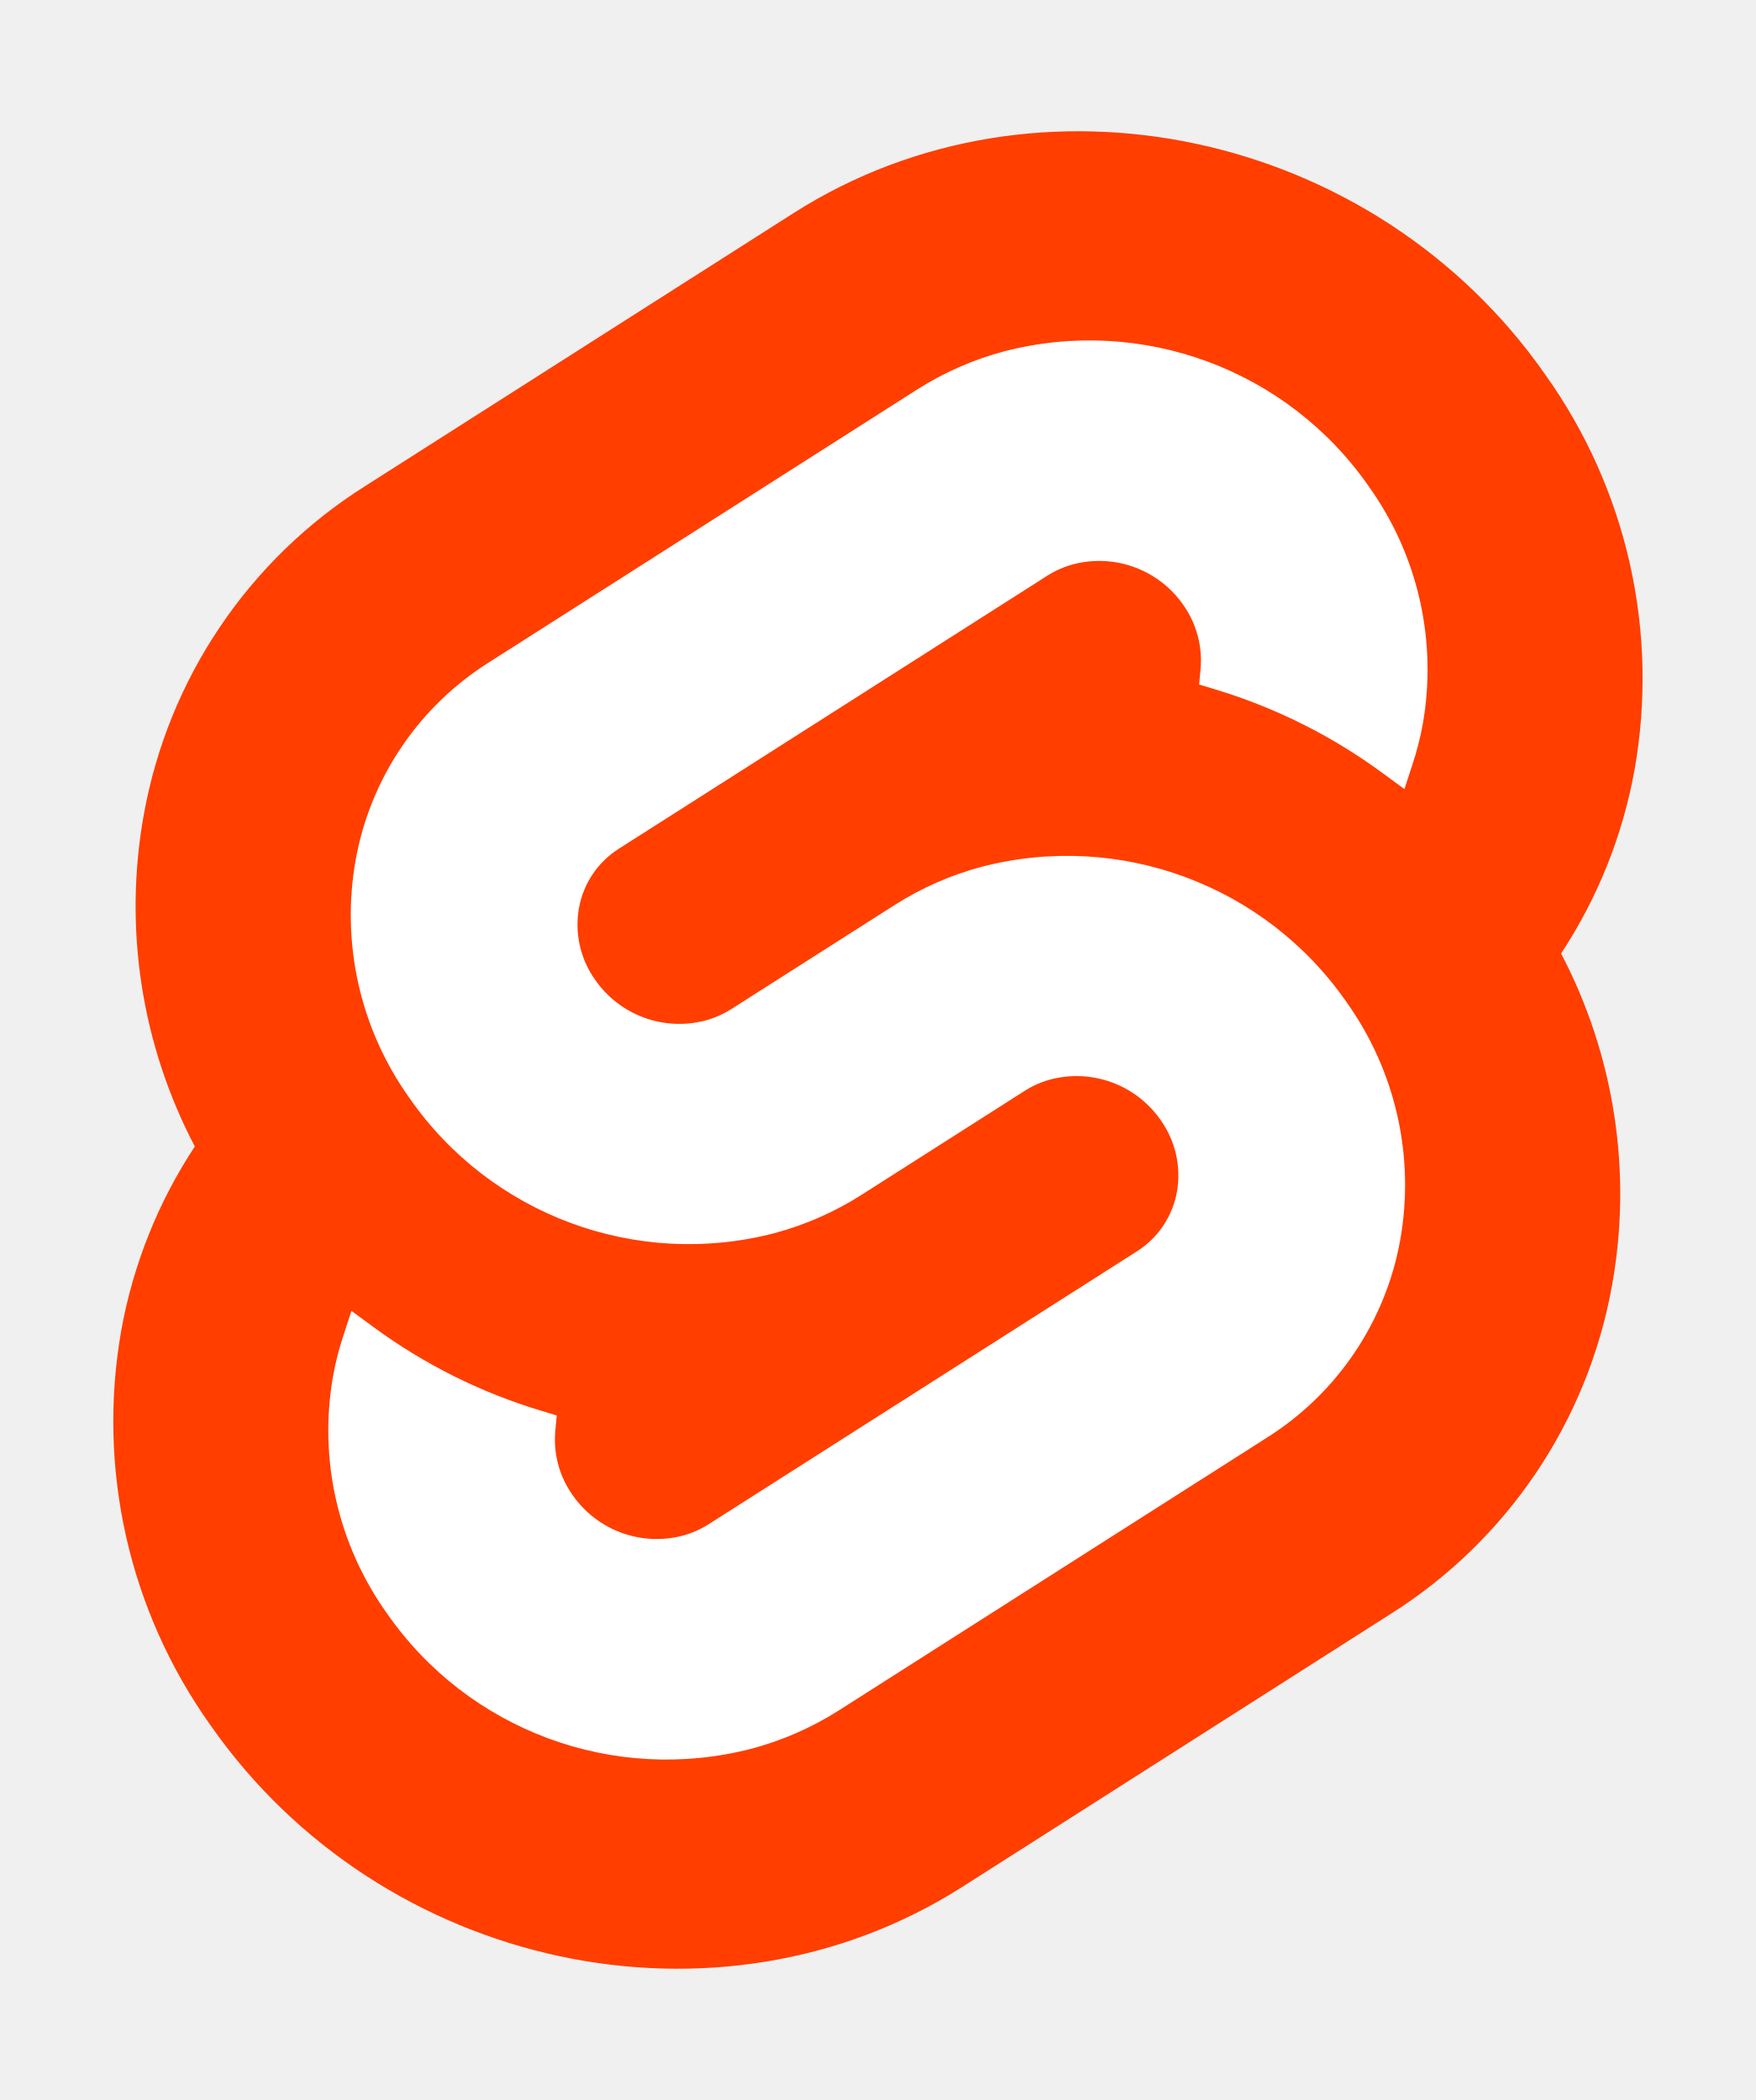
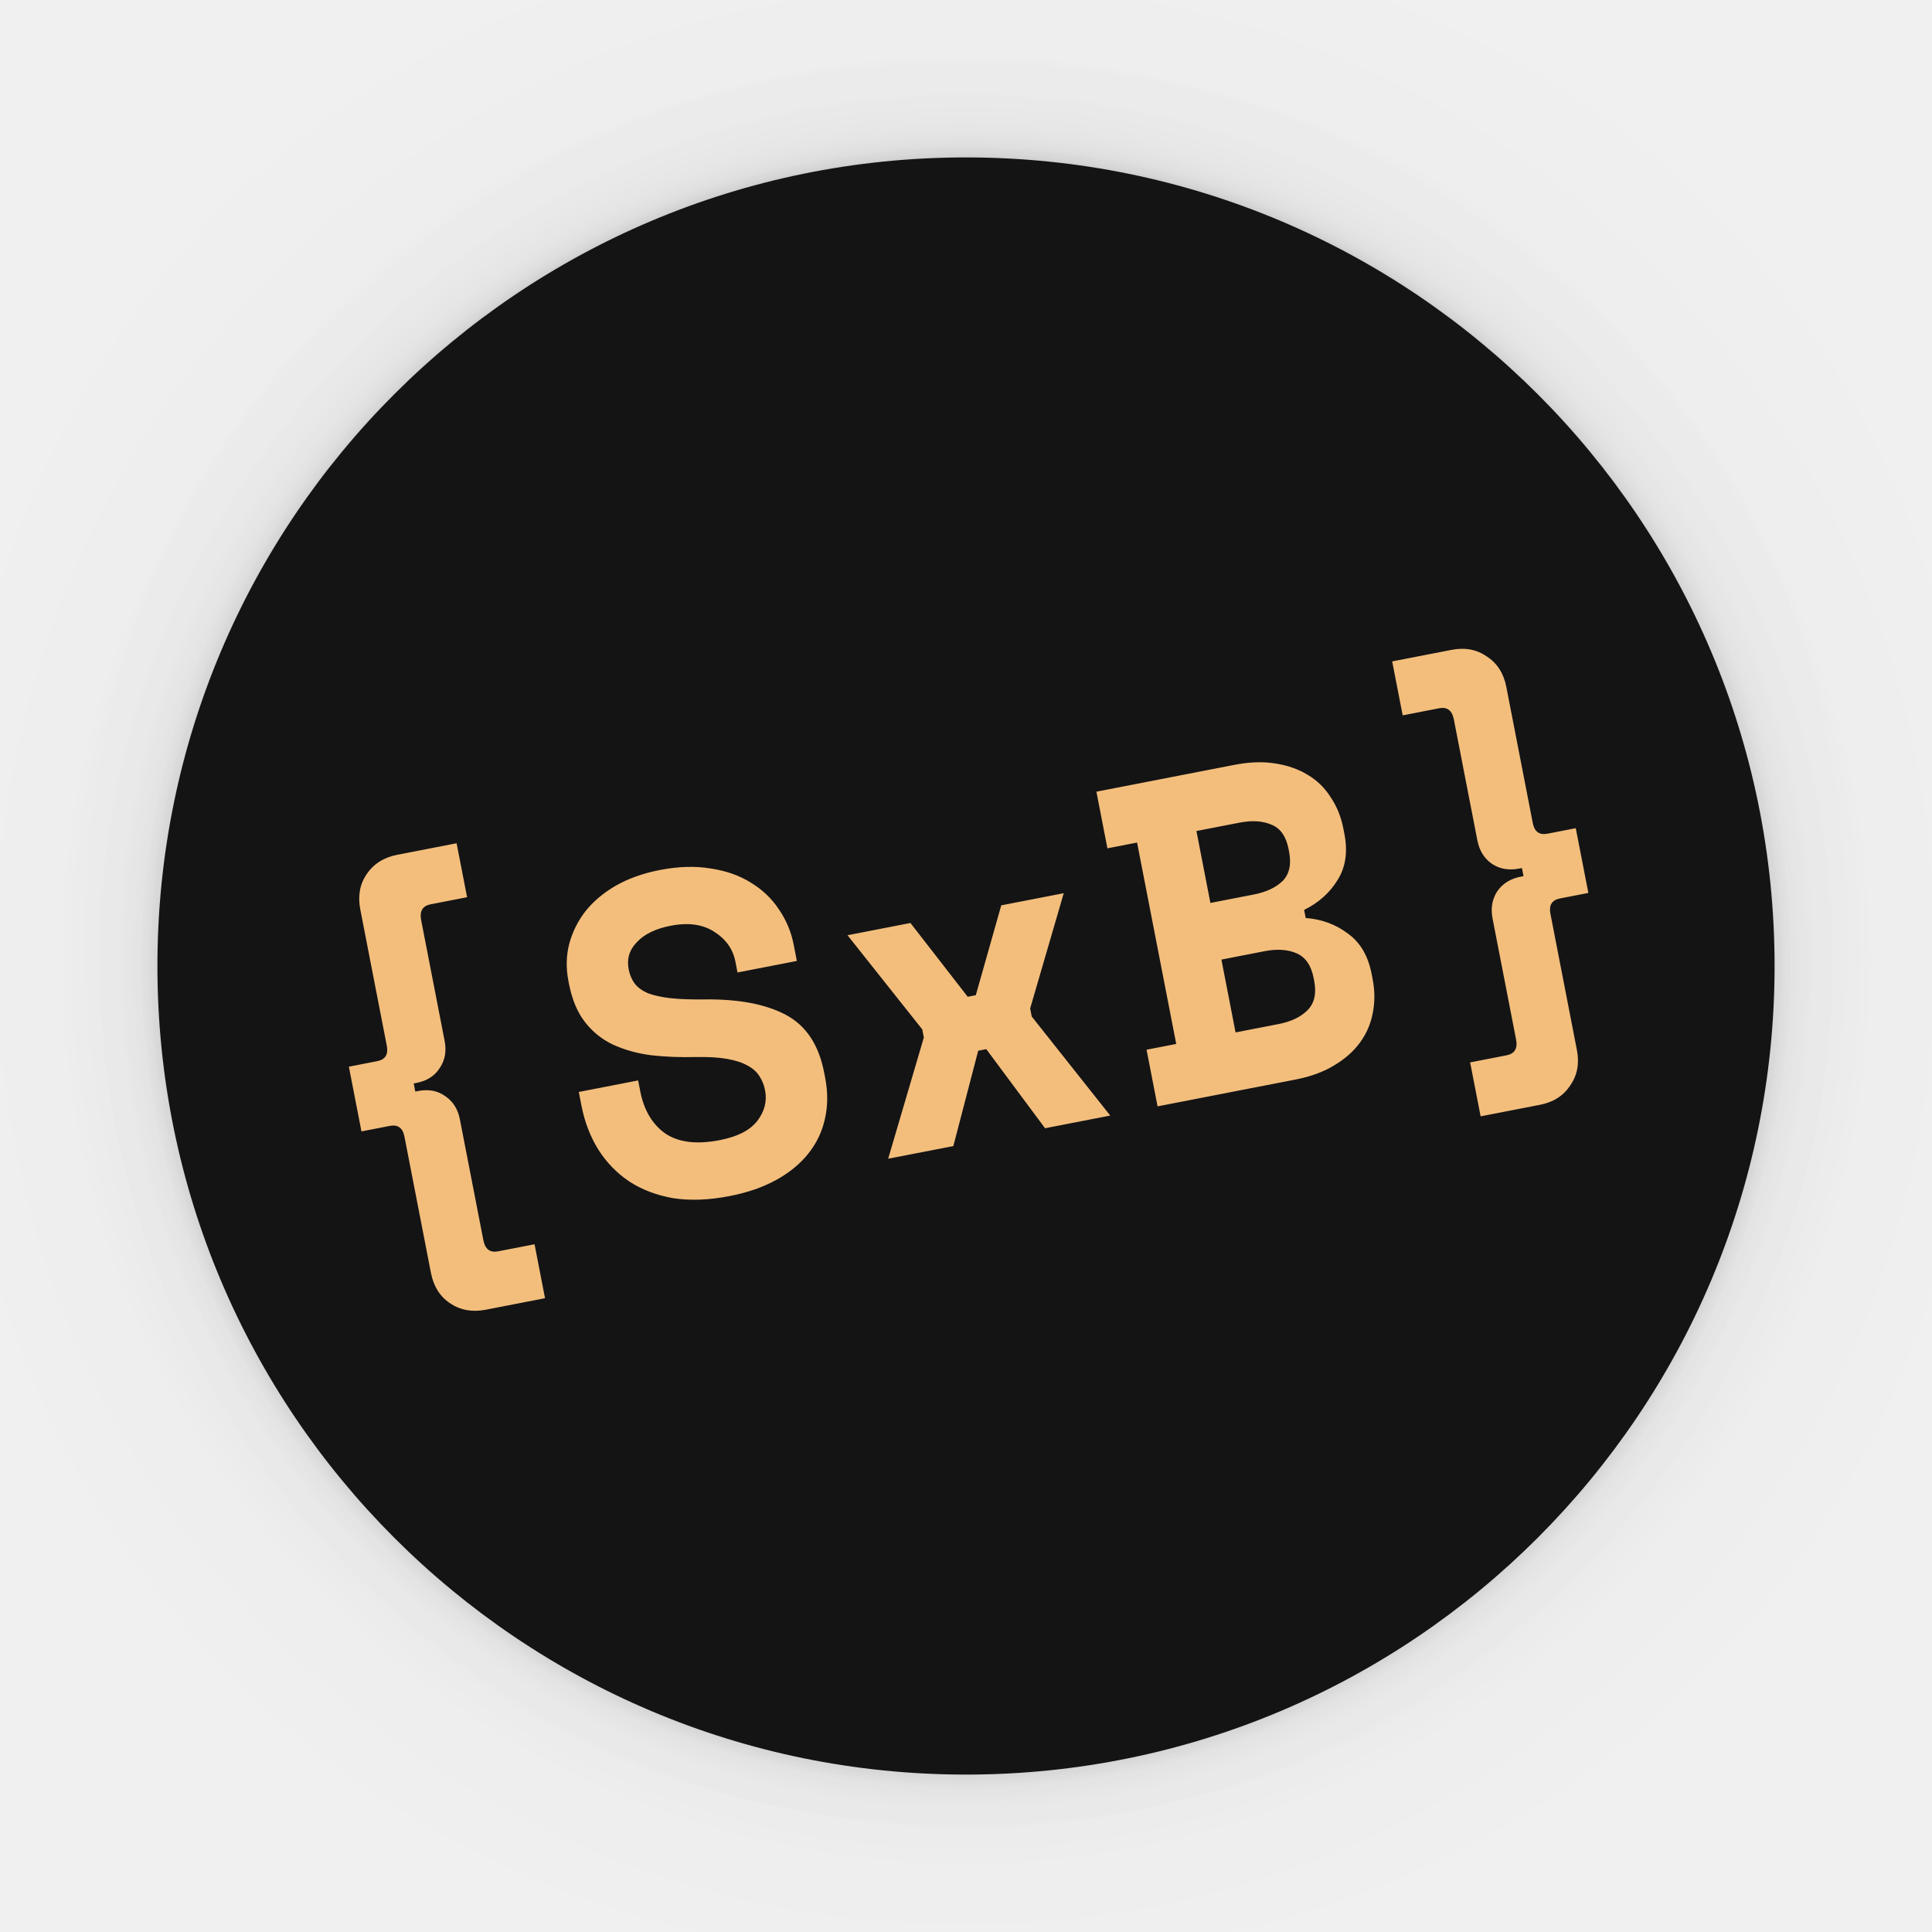
- <svg xmlns="http://www.w3.org/2000/svg" width="107" height="128" viewBox="0 0 107 128">
-   <path d="M94.157 22.819c-10.4-14.885-30.94-19.297-45.792-9.835L22.282 29.608A29.92 29.92 0 0 0 8.764 49.65a31.5 31.5 0 0 0 3.108 20.231 30 30 0 0 0-4.477 11.183 31.9 31.9 0 0 0 5.448 24.116c10.402 14.887 30.942 19.297 45.791 9.835l26.083-16.624A29.92 29.92 0 0 0 98.235 78.35a31.53 31.53 0 0 0-3.105-20.232 30 30 0 0 0 4.474-11.182 31.88 31.88 0 0 0-5.447-24.116" style="fill:#ff3e00" />
-   <path d="M45.817 106.582a20.72 20.72 0 0 1-22.237-8.243 19.17 19.17 0 0 1-3.277-14.503 18 18 0 0 1 .624-2.435l.49-1.498 1.337.981a33.6 33.6 0 0 0 10.203 5.098l.97.294-.09.968a5.85 5.85 0 0 0 1.052 3.878 6.24 6.24 0 0 0 6.695 2.485 5.8 5.8 0 0 0 1.603-.704L69.27 76.28a5.43 5.43 0 0 0 2.45-3.631 5.8 5.8 0 0 0-.987-4.371 6.24 6.24 0 0 0-6.698-2.487 5.7 5.7 0 0 0-1.6.704l-9.953 6.345a19 19 0 0 1-5.296 2.326 20.72 20.72 0 0 1-22.237-8.243 19.17 19.17 0 0 1-3.277-14.502 17.99 17.99 0 0 1 8.13-12.052l26.081-16.623a19 19 0 0 1 5.3-2.329 20.72 20.72 0 0 1 22.237 8.243 19.17 19.17 0 0 1 3.277 14.503 18 18 0 0 1-.624 2.435l-.49 1.498-1.337-.98a33.6 33.6 0 0 0-10.203-5.1l-.97-.294.09-.968a5.86 5.86 0 0 0-1.052-3.878 6.24 6.24 0 0 0-6.696-2.485 5.8 5.8 0 0 0-1.602.704L37.73 51.72a5.42 5.42 0 0 0-2.449 3.63 5.79 5.79 0 0 0 .986 4.372 6.24 6.24 0 0 0 6.698 2.486 5.8 5.8 0 0 0 1.602-.704l9.952-6.342a19 19 0 0 1 5.295-2.328 20.72 20.72 0 0 1 22.237 8.242 19.17 19.17 0 0 1 3.277 14.503 18 18 0 0 1-8.13 12.053l-26.081 16.622a19 19 0 0 1-5.3 2.328" style="fill:#fff" />
+ <svg xmlns="http://www.w3.org/2000/svg" width="270" height="270" viewBox="0 0 270 270" fill="none">
+   <g clip-path="url(#clip0_1_16)">
+     <g filter="url(#filter0_dddddd_1_16)">
+       <circle cx="135" cy="135" r="113" fill="#141415" />
+     </g>
+     <path d="M50.355 127.113C49.989 125.228 50.278 123.586 51.223 122.185C52.202 120.734 53.633 119.826 55.518 119.459L63.811 117.848L65.276 125.386L60.187 126.376C59.056 126.595 58.613 127.334 58.857 128.59L62.142 145.49C62.419 146.914 62.186 148.176 61.444 149.277C60.744 150.369 59.66 151.058 58.194 151.343L57.818 151.416L58.037 152.547L58.414 152.473C59.88 152.188 61.142 152.421 62.201 153.172C63.302 153.914 63.99 154.997 64.267 156.421L67.552 173.321C67.796 174.577 68.484 175.096 69.615 174.876L74.704 173.887L76.169 181.426L67.876 183.038C65.991 183.404 64.324 183.098 62.873 182.119C61.472 181.175 60.589 179.76 60.222 177.875L56.522 158.839C56.286 157.625 55.603 157.127 54.472 157.347L50.514 158.116L48.755 149.07L52.713 148.3C53.844 148.081 54.292 147.363 54.056 146.149L50.355 127.113ZM102.776 134.397C102.434 132.638 101.446 131.243 99.811 130.214C98.218 129.176 96.187 128.897 93.716 129.377C91.621 129.784 90.052 130.546 89.009 131.661C87.957 132.735 87.574 134.005 87.859 135.471C88.005 136.225 88.286 136.887 88.701 137.458C89.109 137.988 89.717 138.435 90.527 138.799C91.37 139.113 92.415 139.345 93.661 139.494C94.949 139.634 96.547 139.693 98.454 139.67C103.224 139.612 107.015 140.331 109.827 141.828C112.639 143.324 114.419 145.999 115.168 149.852L115.315 150.606C115.714 152.658 115.699 154.595 115.271 156.417C114.876 158.189 114.102 159.795 112.948 161.237C111.794 162.678 110.293 163.904 108.447 164.915C106.601 165.926 104.442 166.672 101.971 167.152C99.081 167.714 96.449 167.813 94.074 167.448C91.734 167.034 89.692 166.257 87.949 165.118C86.198 163.937 84.759 162.457 83.63 160.677C82.494 158.855 81.702 156.792 81.254 154.488L80.888 152.604L89.18 150.992L89.474 152.499C89.986 155.138 91.151 157.107 92.969 158.405C94.819 159.654 97.357 159.964 100.582 159.337C103.095 158.849 104.853 157.942 105.856 156.617C106.859 155.292 107.214 153.876 106.921 152.368C106.783 151.656 106.527 151.01 106.153 150.431C105.772 149.81 105.218 149.309 104.492 148.928C103.758 148.506 102.806 148.191 101.635 147.984C100.465 147.777 99.014 147.689 97.281 147.722C94.988 147.776 92.863 147.69 90.906 147.461C88.942 147.191 87.17 146.688 85.593 145.952C84.057 145.207 82.766 144.154 81.719 142.793C80.672 141.432 79.937 139.662 79.513 137.484L79.44 137.107C79.09 135.306 79.124 133.583 79.543 131.936C79.996 130.24 80.762 128.7 81.84 127.317C82.961 125.926 84.381 124.737 86.102 123.751C87.865 122.756 89.898 122.035 92.201 121.587C94.798 121.082 97.175 121.011 99.332 121.375C101.48 121.696 103.347 122.354 104.932 123.35C106.558 124.338 107.865 125.584 108.853 127.087C109.882 128.582 110.572 130.23 110.922 132.031L111.362 134.293L103.069 135.904L102.776 134.397ZM139.927 126.523L148.66 124.826L143.966 140.929L144.186 142.06L155.157 155.901L146.047 157.672L137.836 146.62L136.705 146.839L133.231 160.163L124.122 161.934L129.108 144.991L128.889 143.86L118.442 130.7L127.237 128.99L135.239 139.3L136.37 139.081L139.927 126.523ZM160.234 146.699L164.38 145.893L158.909 117.748L154.763 118.554L153.224 110.638L172.511 106.889C174.605 106.482 176.505 106.417 178.211 106.694C179.958 106.963 181.474 107.494 182.758 108.288C184.085 109.073 185.158 110.125 185.98 111.443C186.835 112.711 187.421 114.162 187.738 115.795L187.885 116.549C188.373 119.062 188.052 121.211 186.921 122.995C185.832 124.772 184.277 126.161 182.255 127.162L182.474 128.293C184.724 128.464 186.691 129.191 188.374 130.472C190.092 131.703 191.194 133.575 191.683 136.087L191.829 136.841C192.147 138.475 192.151 140.061 191.841 141.598C191.565 143.086 190.964 144.464 190.037 145.731C189.143 146.948 187.937 148.008 186.417 148.912C184.939 149.808 183.154 150.459 181.06 150.866L161.772 154.615L160.234 146.699ZM172.673 144.281L178.704 143.109C180.463 142.767 181.814 142.113 182.756 141.148C183.699 140.182 183.999 138.82 183.657 137.061L183.584 136.684C183.242 134.925 182.453 133.774 181.218 133.232C179.982 132.69 178.485 132.589 176.726 132.931L170.695 134.104L172.673 144.281ZM169.156 126.188L175.187 125.016C176.946 124.674 178.301 124.041 179.252 123.117C180.194 122.152 180.494 120.789 180.152 119.03L180.079 118.653C179.737 116.894 178.952 115.764 177.725 115.264C176.49 114.722 174.992 114.622 173.233 114.964L167.202 116.136L169.156 126.188ZM214.208 115.018C214.444 116.233 215.128 116.73 216.258 116.511L220.216 115.741L221.975 124.788L218.017 125.557C216.886 125.777 216.439 126.494 216.675 127.709L220.375 146.745C220.741 148.629 220.431 150.276 219.444 151.685C218.508 153.127 217.097 154.032 215.212 154.398L206.92 156.01L205.454 148.471L210.543 147.482C211.674 147.262 212.117 146.524 211.873 145.268L208.588 128.368C208.311 126.944 208.523 125.686 209.223 124.593C209.966 123.493 211.07 122.8 212.536 122.515L212.913 122.442L212.693 121.311L212.316 121.384C210.85 121.669 209.567 121.441 208.466 120.698C207.408 119.948 206.74 118.861 206.463 117.437L203.178 100.537C202.934 99.28 202.246 98.762 201.116 98.982L196.027 99.971L194.561 92.432L202.854 90.82C204.739 90.454 206.386 90.764 207.794 91.751C209.237 92.687 210.141 94.098 210.508 95.983L214.208 115.018Z" fill="#F3BE7C" />
+   </g>
+   <defs>
+     <filter id="filter0_dddddd_1_16" x="-58" y="-62" width="386" height="386" filterUnits="userSpaceOnUse" color-interpolation-filters="sRGB">
+       <feFlood flood-opacity="0" result="BackgroundImageFix" />
+       <feColorMatrix in="SourceAlpha" type="matrix" values="0 0 0 0 0 0 0 0 0 0 0 0 0 0 0 0 0 0 127 0" result="hardAlpha" />
+       <feOffset dy="-0.111" />
+       <feGaussianBlur stdDeviation="1.107" />
+       <feColorMatrix type="matrix" values="0 0 0 0 0 0 0 0 0 0 0 0 0 0 0 0 0 0 0.07 0" />
+       <feBlend mode="normal" in2="BackgroundImageFix" result="effect1_dropShadow_1_16" />
+       <feColorMatrix in="SourceAlpha" type="matrix" values="0 0 0 0 0 0 0 0 0 0 0 0 0 0 0 0 0 0 127 0" result="hardAlpha" />
+       <feOffset dy="-0.266" />
+       <feGaussianBlur stdDeviation="2.66" />
+       <feColorMatrix type="matrix" values="0 0 0 0 0 0 0 0 0 0 0 0 0 0 0 0 0 0 0.05 0" />
+       <feBlend mode="normal" in2="effect1_dropShadow_1_16" result="effect2_dropShadow_1_16" />
+       <feColorMatrix in="SourceAlpha" type="matrix" values="0 0 0 0 0 0 0 0 0 0 0 0 0 0 0 0 0 0 127 0" result="hardAlpha" />
+       <feOffset dy="-0.501" />
+       <feGaussianBlur stdDeviation="5.009" />
+       <feColorMatrix type="matrix" values="0 0 0 0 0 0 0 0 0 0 0 0 0 0 0 0 0 0 0.042 0" />
+       <feBlend mode="normal" in2="effect2_dropShadow_1_16" result="effect3_dropShadow_1_16" />
+       <feColorMatrix in="SourceAlpha" type="matrix" values="0 0 0 0 0 0 0 0 0 0 0 0 0 0 0 0 0 0 127 0" result="hardAlpha" />
+       <feOffset dy="-0.893" />
+       <feGaussianBlur stdDeviation="8.935" />
+       <feColorMatrix type="matrix" values="0 0 0 0 0 0 0 0 0 0 0 0 0 0 0 0 0 0 0.035 0" />
+       <feBlend mode="normal" in2="effect3_dropShadow_1_16" result="effect4_dropShadow_1_16" />
+       <feColorMatrix in="SourceAlpha" type="matrix" values="0 0 0 0 0 0 0 0 0 0 0 0 0 0 0 0 0 0 127 0" result="hardAlpha" />
+       <feOffset dy="-1.671" />
+       <feGaussianBlur stdDeviation="16.711" />
+       <feColorMatrix type="matrix" values="0 0 0 0 0 0 0 0 0 0 0 0 0 0 0 0 0 0 0.028 0" />
+       <feBlend mode="normal" in2="effect4_dropShadow_1_16" result="effect5_dropShadow_1_16" />
+       <feColorMatrix in="SourceAlpha" type="matrix" values="0 0 0 0 0 0 0 0 0 0 0 0 0 0 0 0 0 0 127 0" result="hardAlpha" />
+       <feOffset dy="-4" />
+       <feGaussianBlur stdDeviation="40" />
+       <feColorMatrix type="matrix" values="0 0 0 0 0 0 0 0 0 0 0 0 0 0 0 0 0 0 0.02 0" />
+       <feBlend mode="normal" in2="effect5_dropShadow_1_16" result="effect6_dropShadow_1_16" />
+       <feBlend mode="normal" in="SourceGraphic" in2="effect6_dropShadow_1_16" result="shape" />
+     </filter>
+     <clipPath id="clip0_1_16">
+       <rect width="270" height="270" fill="white" />
+     </clipPath>
+   </defs>
</svg>
